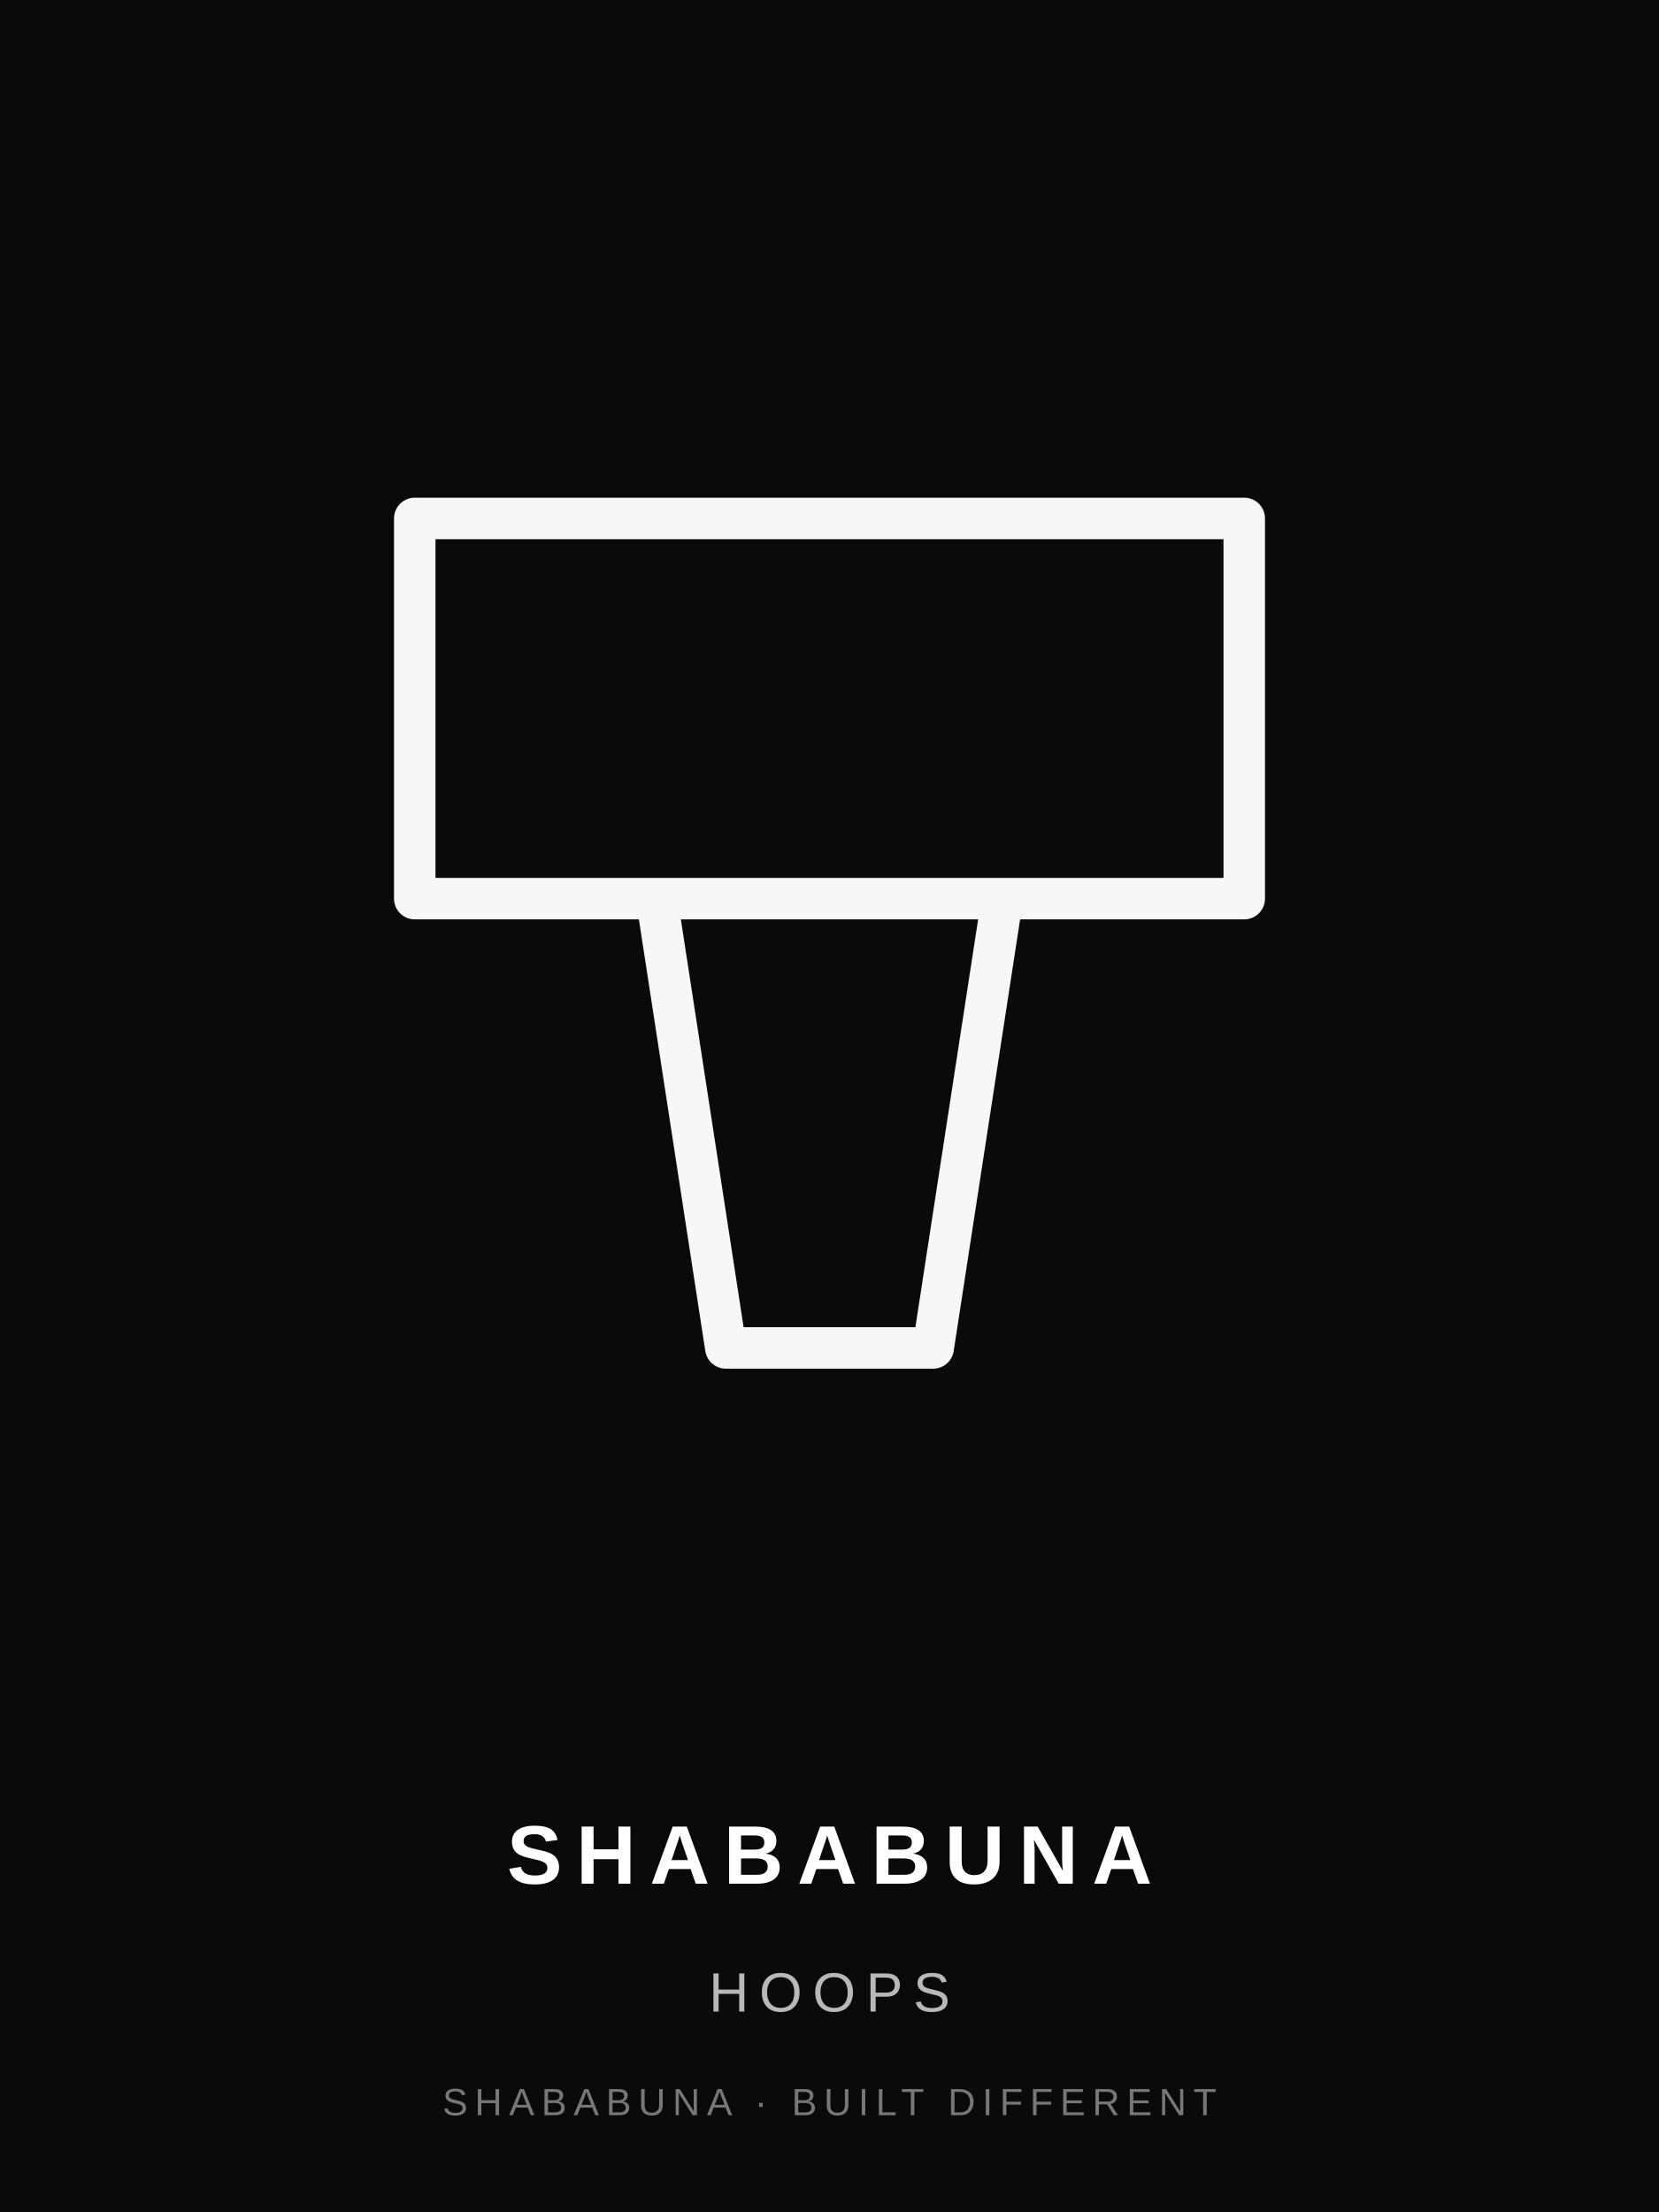
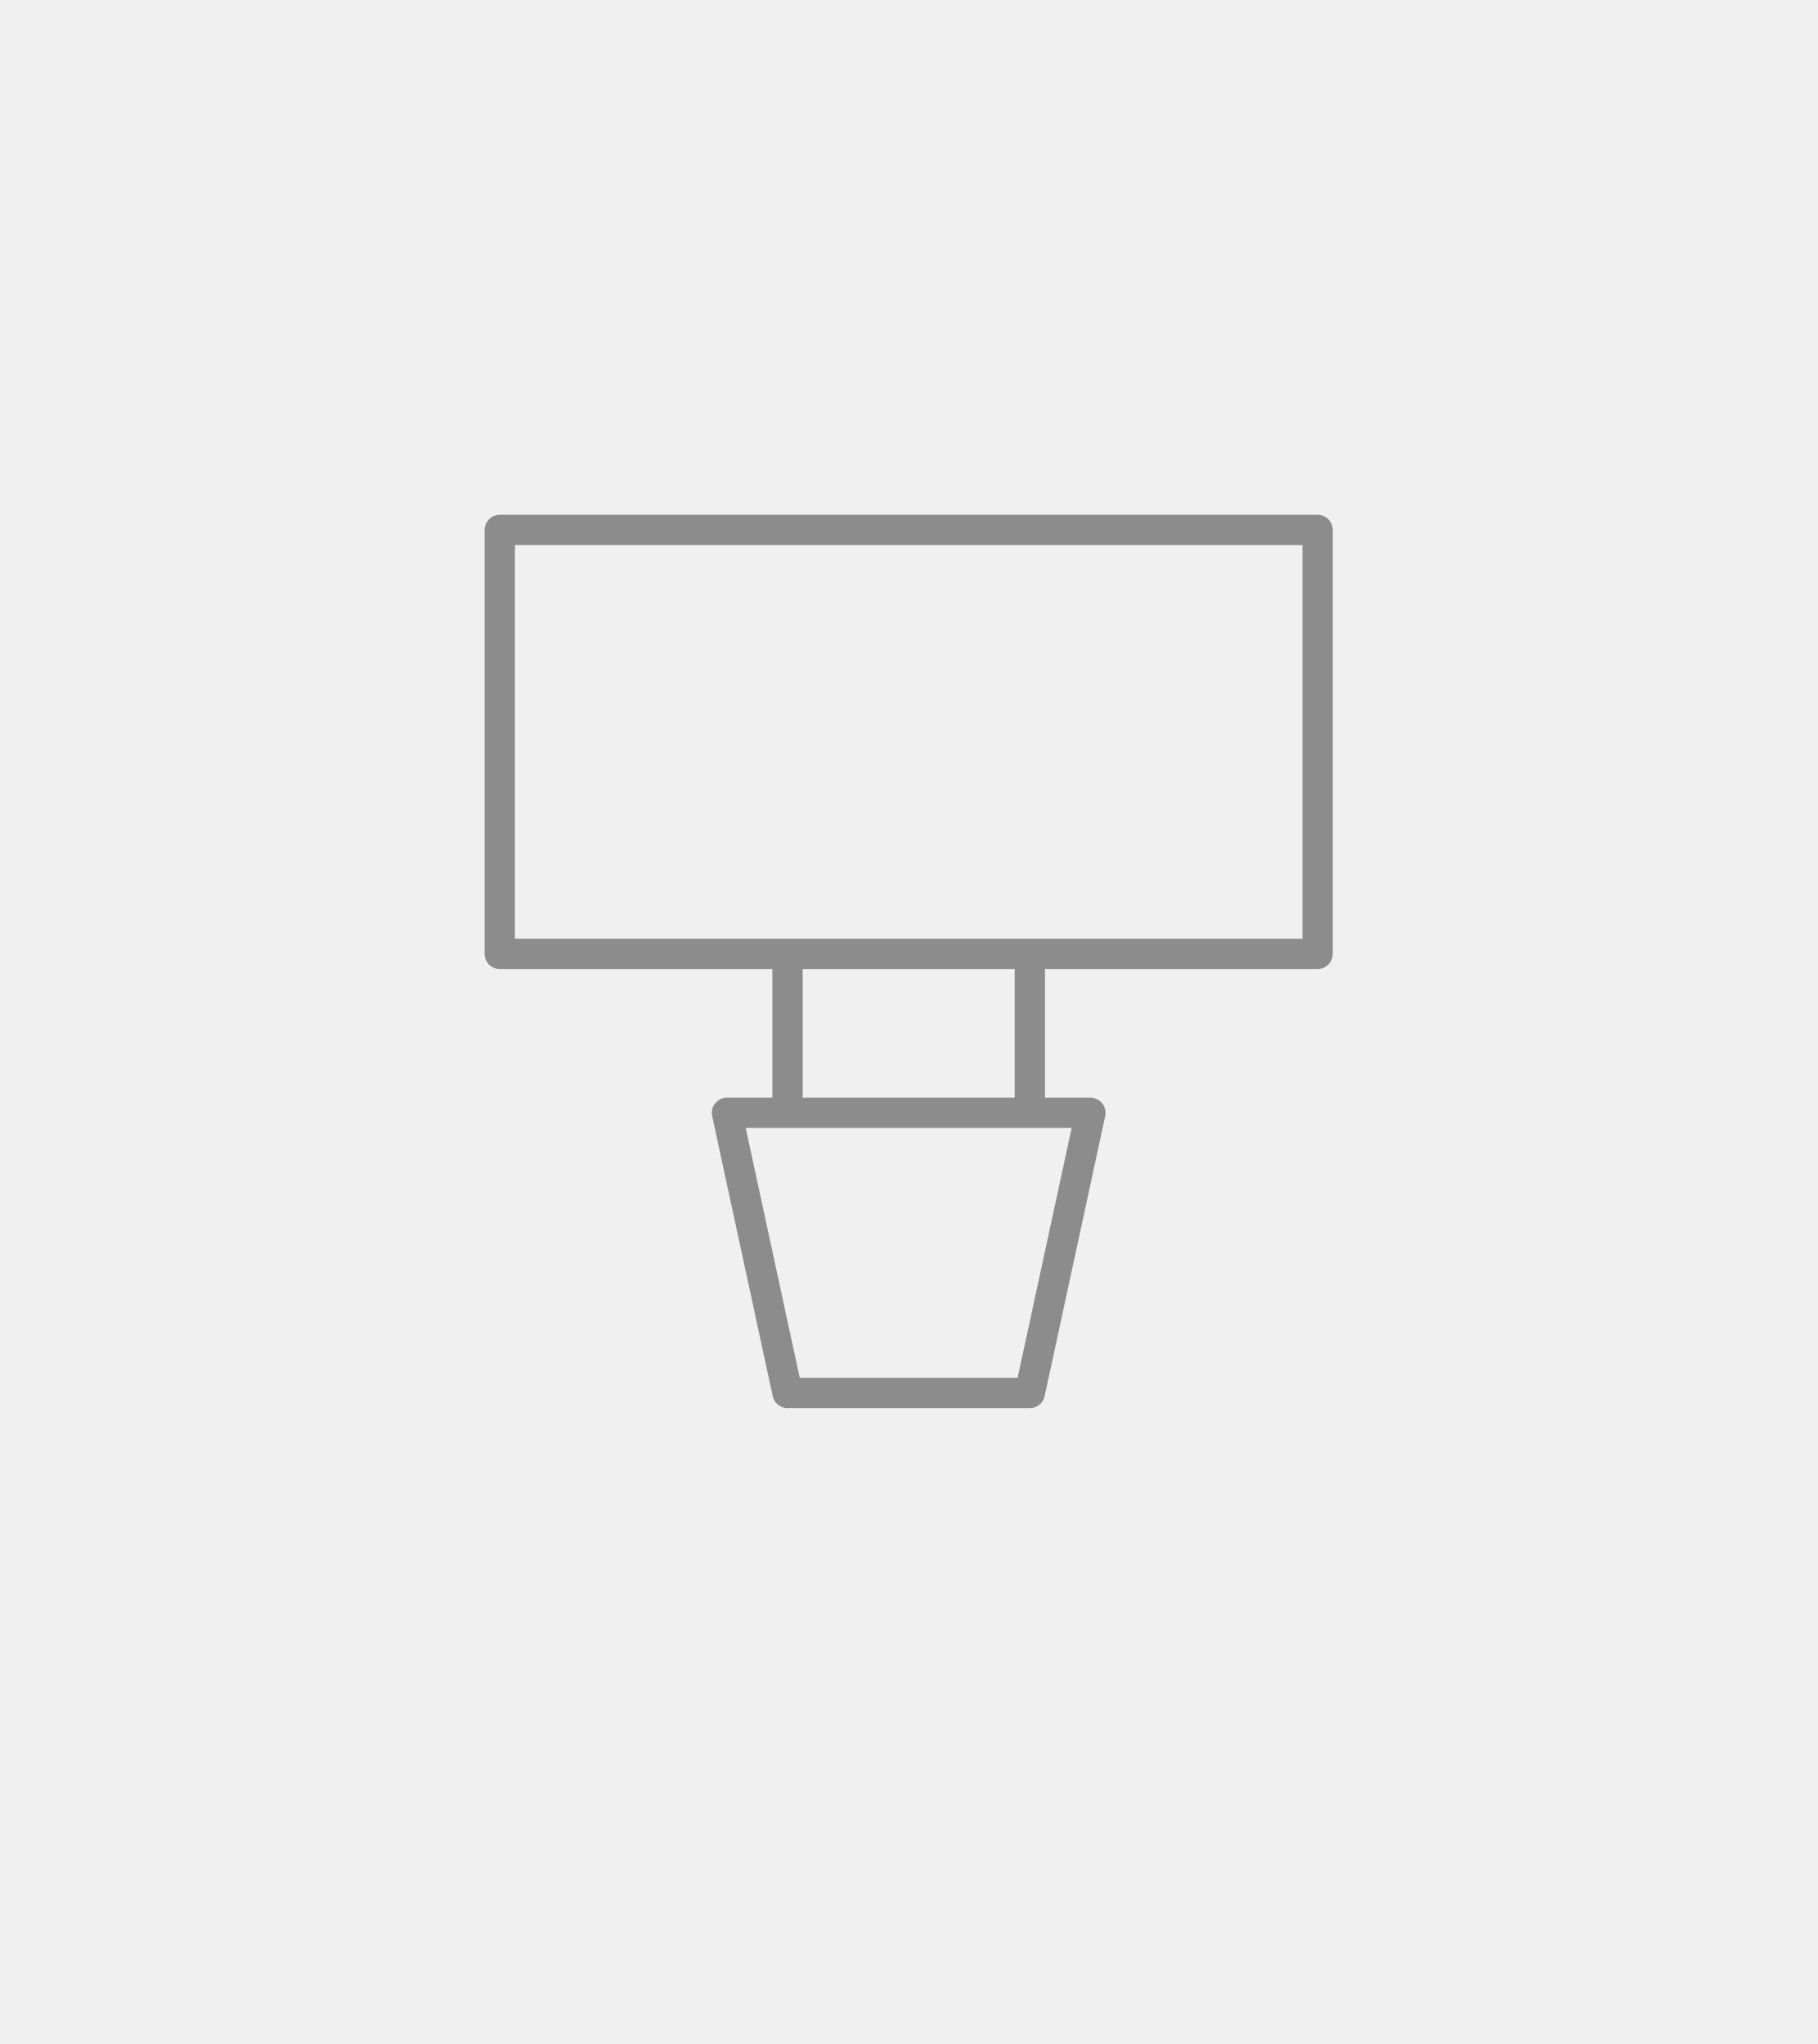
- <svg xmlns="http://www.w3.org/2000/svg" viewBox="0 0 480 640" role="img" aria-label="HOOPS concept artwork">
-   <rect width="480" height="640" fill="#0a0a0a" />
-   <path d="M120 150 H360 V260 H120 Z M170 260 H310 M190 260 L210 390 M290 260 L270 390 M210 390 H270" fill="none" stroke="#f7f7f7" stroke-width="12" stroke-linecap="round" stroke-linejoin="round" />
-   <text x="240" y="545" fill="#ffffff" text-anchor="middle" font-family="Arial,Helvetica,sans-serif" font-size="24" font-weight="700" letter-spacing="4">SHABABUNA</text>
-   <text x="240" y="582" fill="#b8b8b8" text-anchor="middle" font-family="Arial,Helvetica,sans-serif" font-size="16" letter-spacing="3">HOOPS</text>
-   <text x="240" y="612" fill="#777777" text-anchor="middle" font-family="Arial,Helvetica,sans-serif" font-size="11" letter-spacing="2">SHABABUNA · BUILT DIFFERENT</text>
+ <svg xmlns="http://www.w3.org/2000/svg" viewBox="0 0 480 540" role="img" aria-label="Hoops — concept artwork, product photography pending">
+   <g fill="none" stroke="#8C8C8C" stroke-width="8" stroke-linecap="round" stroke-linejoin="round">
+     <path d="M132 140h216v112H132Zm76 112v42h64v-42Zm-16 42h96l-16 74h-64Z" />
+   </g>
</svg>
